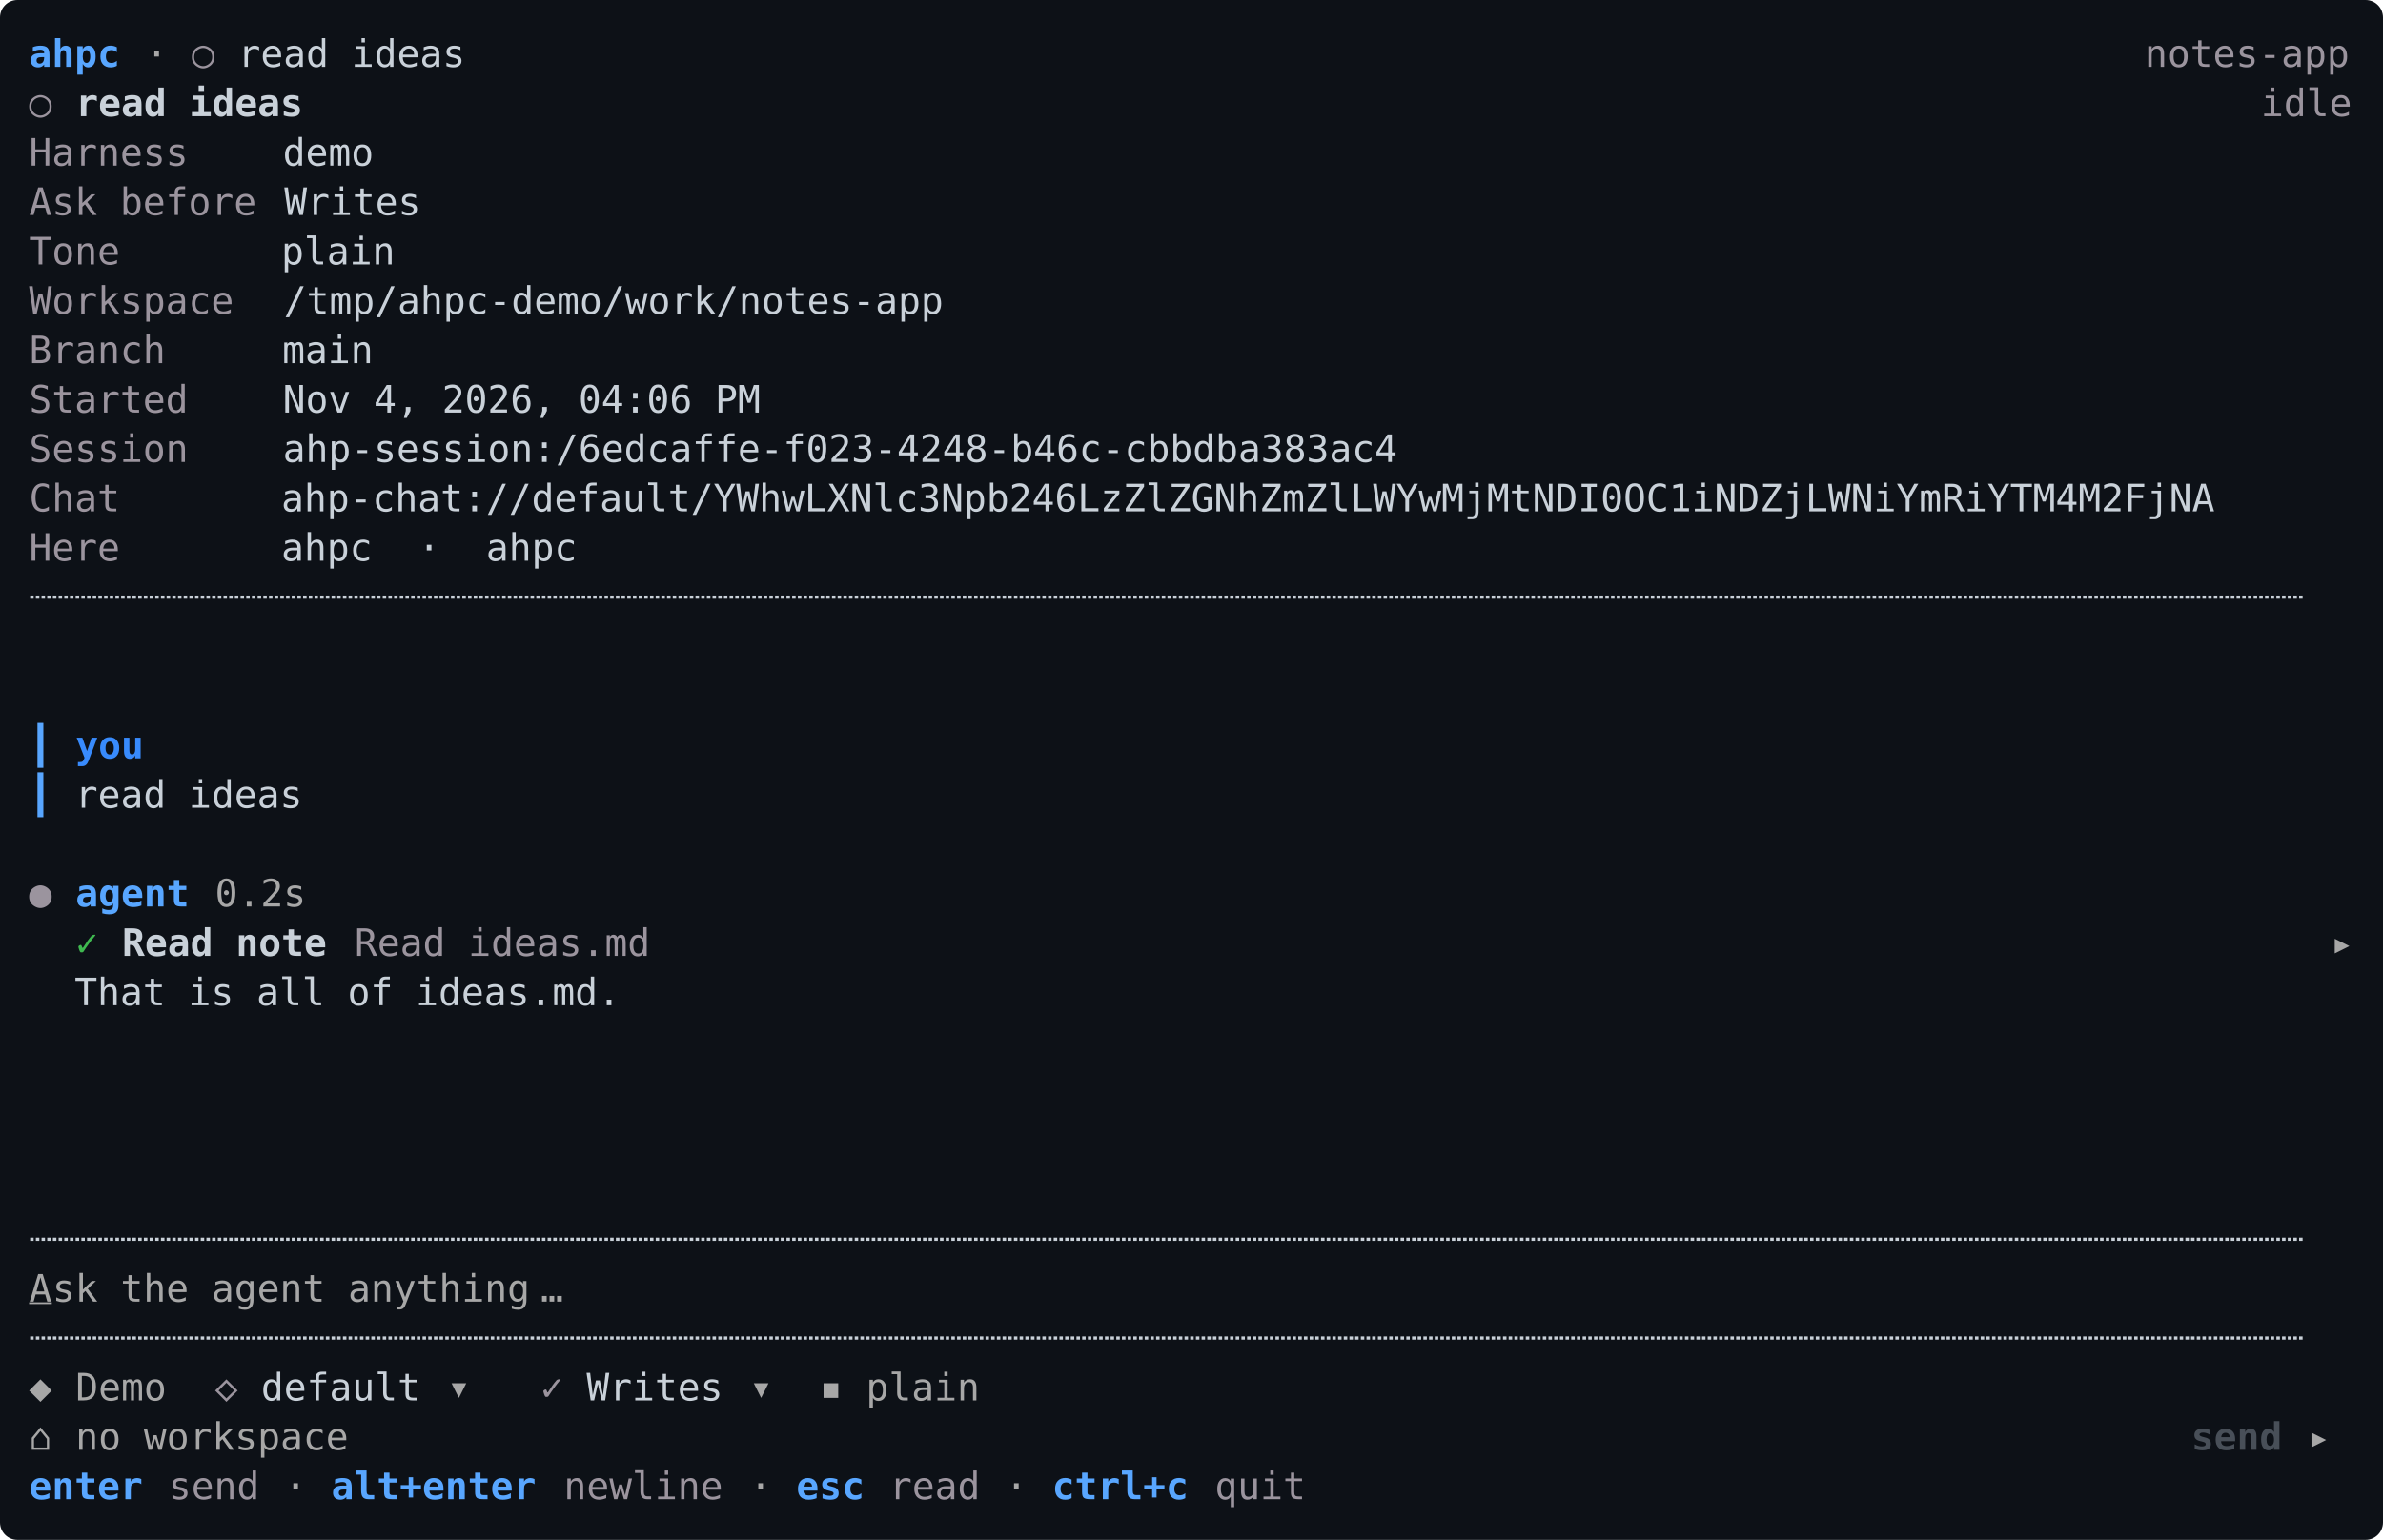
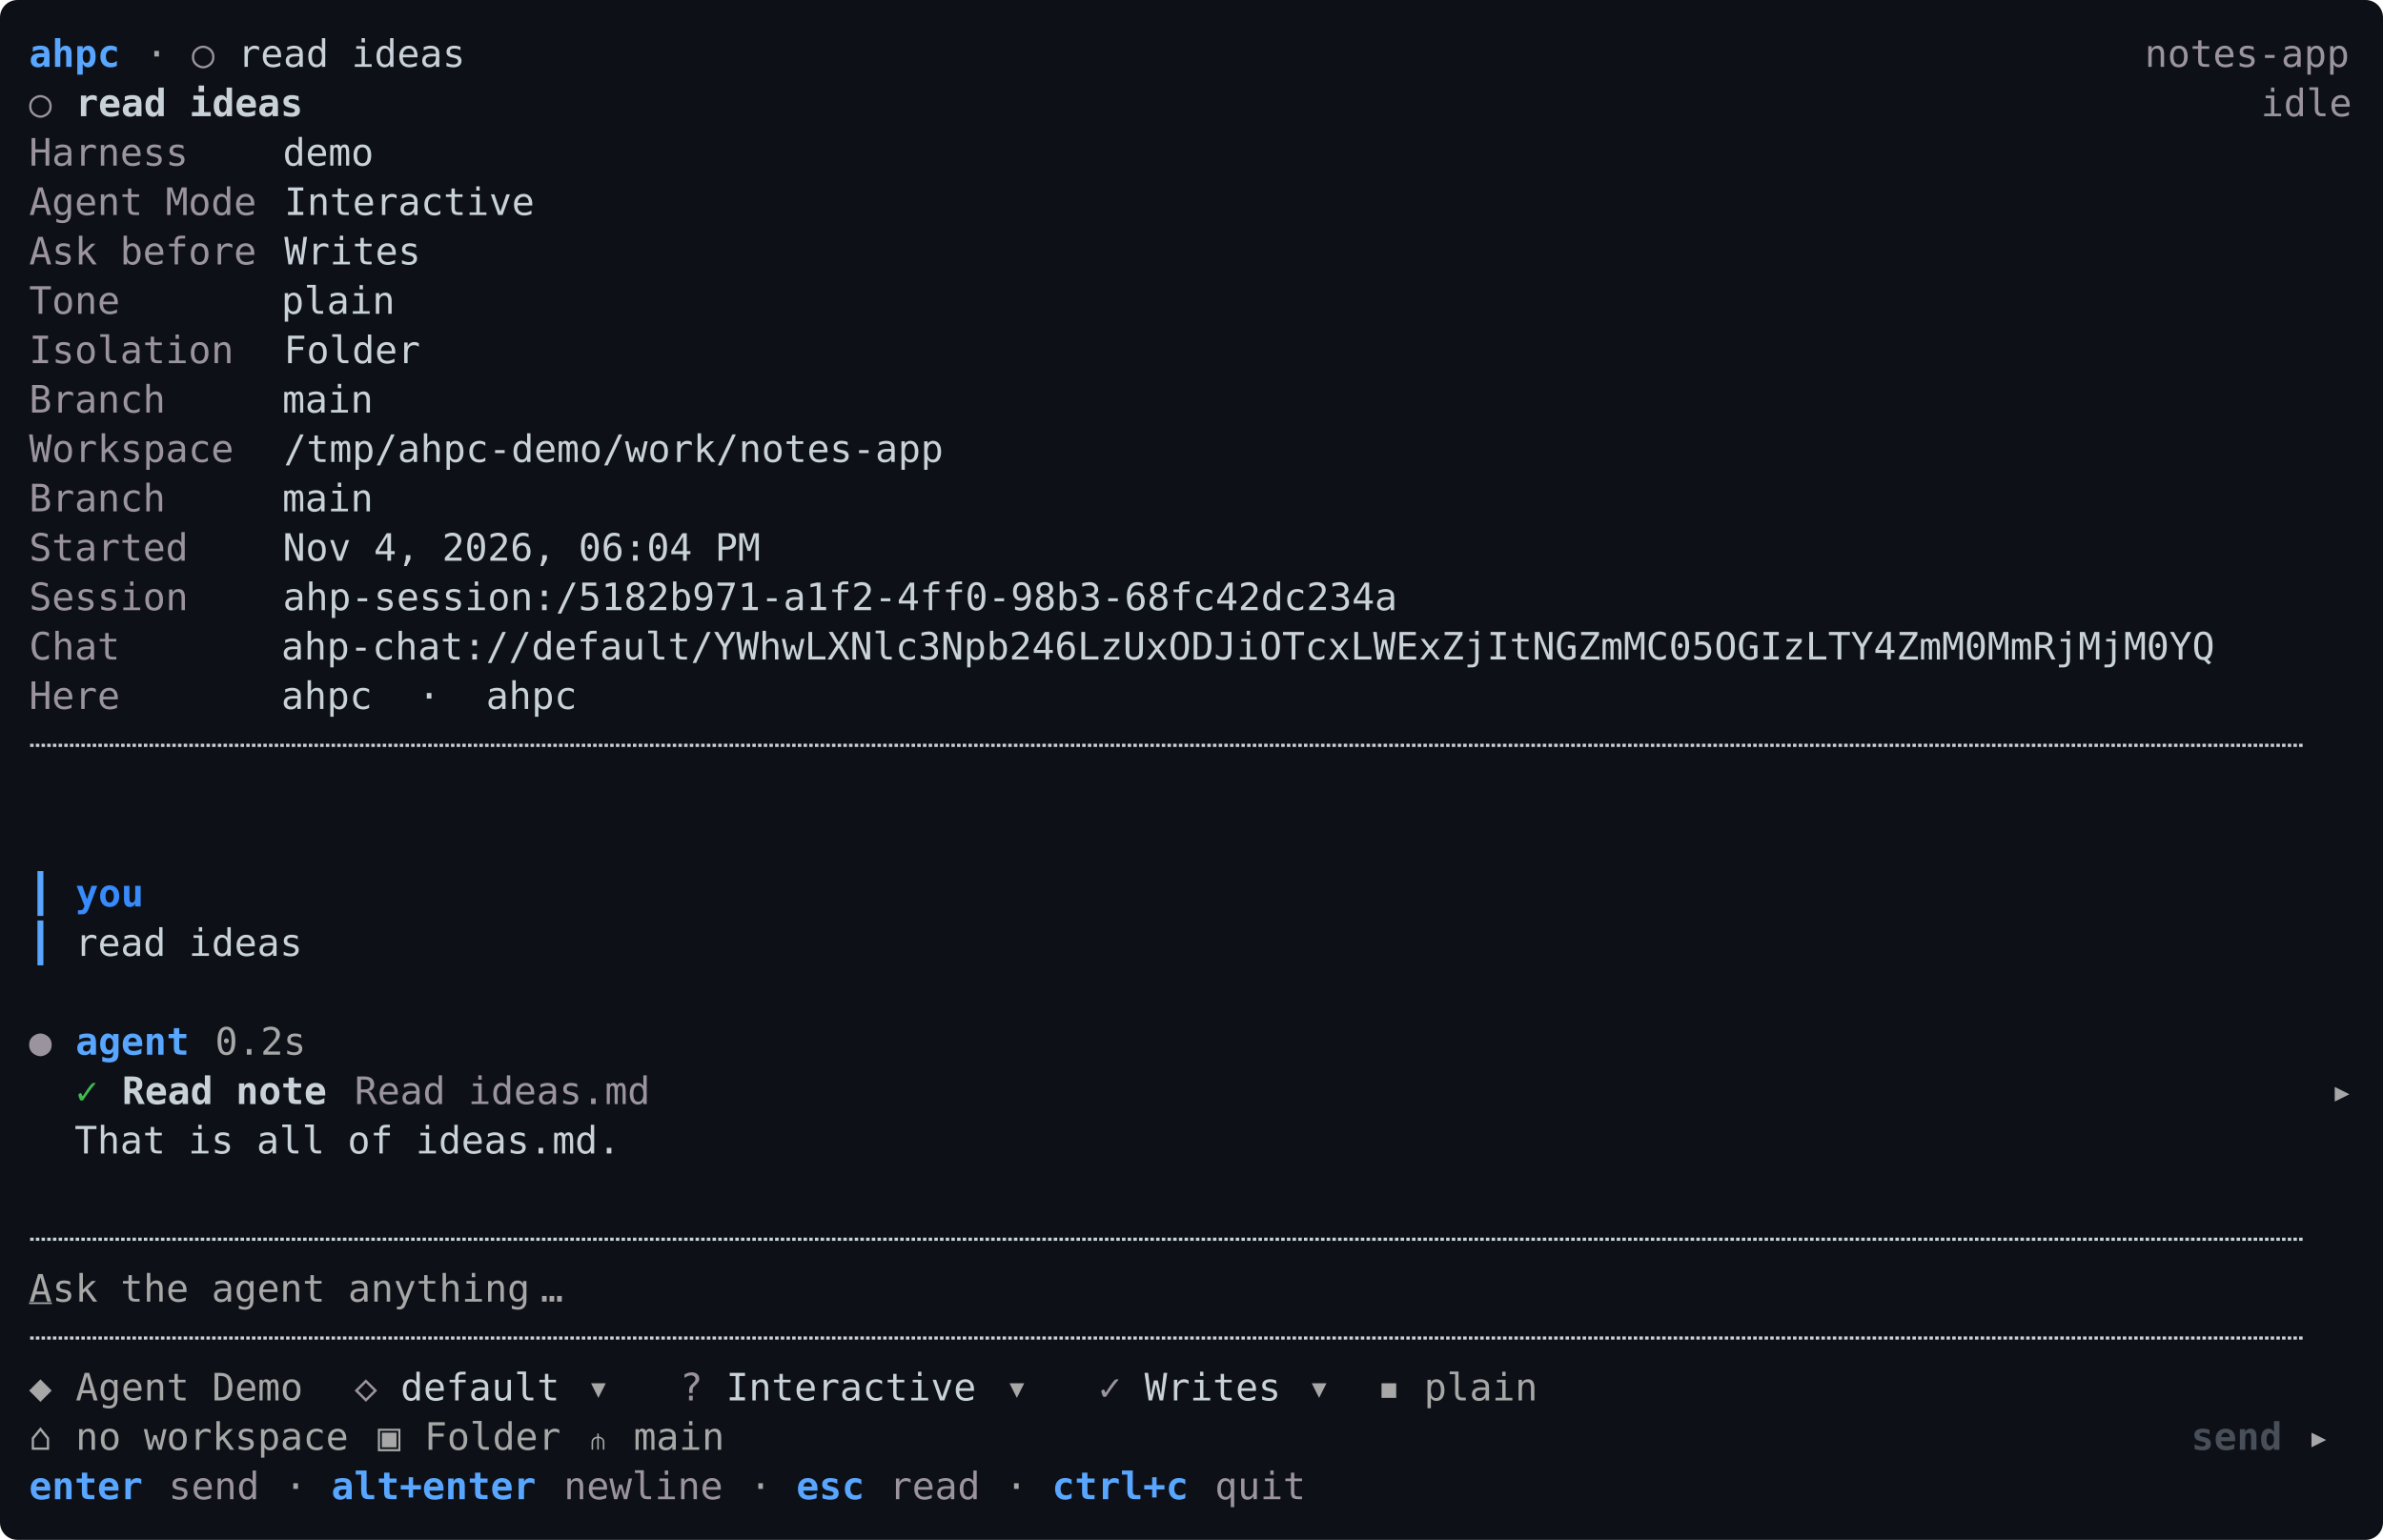
<svg xmlns="http://www.w3.org/2000/svg" width="820" height="530" viewBox="0 0 820 530" font-family="ui-monospace, SFMono-Regular, 'SF Mono', Menlo, Consolas, 'DejaVu Sans Mono', monospace" font-size="13px">
  <rect width="820" height="530" rx="6" fill="#0d1117" />
  <text x="10" y="23" fill="#58a6ff" font-weight="bold" textLength="32" lengthAdjust="spacing" xml:space="preserve">ahpc</text>
  <text x="50" y="23" fill="#a7a7a7" textLength="8" lengthAdjust="spacing" xml:space="preserve">·</text>
  <text x="66" y="23" fill="#9b949e" textLength="8" lengthAdjust="spacingAndGlyphs" xml:space="preserve">○</text>
  <text x="74" y="23" fill="#c9d1d9" textLength="664" lengthAdjust="spacing" xml:space="preserve"> read ideas                                                                        </text>
  <text x="738" y="23" fill="#9b949e" textLength="72" lengthAdjust="spacing" xml:space="preserve">notes-app</text>
  <text x="10" y="40" fill="#9b949e" textLength="8" lengthAdjust="spacingAndGlyphs" xml:space="preserve">○</text>
  <text x="26" y="40" fill="#c9d1d9" font-weight="bold" textLength="80" lengthAdjust="spacing" xml:space="preserve">read ideas</text>
  <text x="778" y="40" fill="#9b949e" textLength="32" lengthAdjust="spacing" xml:space="preserve">idle</text>
  <text x="10" y="57" fill="#9b949e" textLength="56" lengthAdjust="spacing" xml:space="preserve">Harness</text>
  <text x="66" y="57" fill="#c9d1d9" textLength="64" lengthAdjust="spacing" xml:space="preserve">    demo</text>
-   <text x="10" y="74" fill="#9b949e" textLength="80" lengthAdjust="spacing" xml:space="preserve">Ask before</text>
-   <text x="90" y="74" fill="#c9d1d9" textLength="56" lengthAdjust="spacing" xml:space="preserve"> Writes</text>
-   <text x="10" y="91" fill="#9b949e" textLength="32" lengthAdjust="spacing" xml:space="preserve">Tone</text>
-   <text x="42" y="91" fill="#c9d1d9" textLength="96" lengthAdjust="spacing" xml:space="preserve">       plain</text>
-   <text x="10" y="108" fill="#9b949e" textLength="72" lengthAdjust="spacing" xml:space="preserve">Workspace</text>
-   <text x="82" y="108" fill="#c9d1d9" textLength="248" lengthAdjust="spacing" xml:space="preserve">  /tmp/ahpc-demo/work/notes-app</text>
-   <text x="10" y="125" fill="#9b949e" textLength="48" lengthAdjust="spacing" xml:space="preserve">Branch</text>
-   <text x="58" y="125" fill="#c9d1d9" textLength="72" lengthAdjust="spacing" xml:space="preserve">     main</text>
-   <text x="10" y="142" fill="#9b949e" textLength="56" lengthAdjust="spacing" xml:space="preserve">Started</text>
-   <text x="66" y="142" fill="#c9d1d9" textLength="200" lengthAdjust="spacing" xml:space="preserve">    Nov 4, 2026, 04:06 PM</text>
-   <text x="10" y="159" fill="#9b949e" textLength="56" lengthAdjust="spacing" xml:space="preserve">Session</text>
-   <text x="66" y="159" fill="#c9d1d9" textLength="424" lengthAdjust="spacing" xml:space="preserve">    ahp-session:/6edcaffe-f023-4248-b46c-cbbdba383ac4</text>
-   <text x="10" y="176" fill="#9b949e" textLength="32" lengthAdjust="spacing" xml:space="preserve">Chat</text>
-   <text x="42" y="176" fill="#c9d1d9" textLength="736" lengthAdjust="spacing" xml:space="preserve">       ahp-chat://default/YWhwLXNlc3Npb246LzZlZGNhZmZlLWYwMjMtNDI0OC1iNDZjLWNiYmRiYTM4M2FjNA</text>
-   <text x="10" y="193" fill="#9b949e" textLength="32" lengthAdjust="spacing" xml:space="preserve">Here</text>
-   <text x="42" y="193" fill="#c9d1d9" textLength="160" lengthAdjust="spacing" xml:space="preserve">       ahpc  ·  ahpc</text>
-   <text x="10" y="210" fill="#c9d1d9" textLength="800" lengthAdjust="spacingAndGlyphs" xml:space="preserve">┈┈┈┈┈┈┈┈┈┈┈┈┈┈┈┈┈┈┈┈┈┈┈┈┈┈┈┈┈┈┈┈┈┈┈┈┈┈┈┈┈┈┈┈┈┈┈┈┈┈┈┈┈┈┈┈┈┈┈┈┈┈┈┈┈┈┈┈┈┈┈┈┈┈┈┈┈┈┈┈┈┈┈┈┈┈┈┈┈┈┈┈┈┈┈┈┈┈┈┈</text>
-   <text x="10" y="261" fill="#58a6ff" textLength="8" lengthAdjust="spacingAndGlyphs" xml:space="preserve">┃</text>
-   <text x="26" y="261" fill="#388bfd" font-weight="bold" textLength="24" lengthAdjust="spacing" xml:space="preserve">you</text>
-   <text x="10" y="278" fill="#58a6ff" textLength="8" lengthAdjust="spacingAndGlyphs" xml:space="preserve">┃</text>
-   <text x="18" y="278" fill="#c9d1d9" textLength="88" lengthAdjust="spacing" xml:space="preserve"> read ideas</text>
-   <text x="10" y="312" fill="#9b949e" textLength="8" lengthAdjust="spacingAndGlyphs" xml:space="preserve">●</text>
-   <text x="26" y="312" fill="#58a6ff" font-weight="bold" textLength="40" lengthAdjust="spacing" xml:space="preserve">agent</text>
-   <text x="74" y="312" fill="#a7a7a7" textLength="32" lengthAdjust="spacing" xml:space="preserve">0.2s</text>
-   <text x="26" y="329" fill="#3fb950" textLength="8" lengthAdjust="spacingAndGlyphs" xml:space="preserve">✓</text>
-   <text x="42" y="329" fill="#c9d1d9" font-weight="bold" textLength="72" lengthAdjust="spacing" xml:space="preserve">Read note</text>
-   <text x="122" y="329" fill="#9b949e" textLength="104" lengthAdjust="spacing" xml:space="preserve">Read ideas.md</text>
-   <text x="802" y="329" fill="#a7a7a7" textLength="8" lengthAdjust="spacingAndGlyphs" xml:space="preserve">▸</text>
-   <text x="10" y="346" fill="#c9d1d9" textLength="208" lengthAdjust="spacing" xml:space="preserve">  That is all of ideas.md.</text>
+   <text x="10" y="74" fill="#9b949e" textLength="80" lengthAdjust="spacing" xml:space="preserve">Agent Mode</text>
+   <text x="90" y="74" fill="#c9d1d9" textLength="96" lengthAdjust="spacing" xml:space="preserve"> Interactive</text>
+   <text x="10" y="91" fill="#9b949e" textLength="80" lengthAdjust="spacing" xml:space="preserve">Ask before</text>
+   <text x="90" y="91" fill="#c9d1d9" textLength="56" lengthAdjust="spacing" xml:space="preserve"> Writes</text>
+   <text x="10" y="108" fill="#9b949e" textLength="32" lengthAdjust="spacing" xml:space="preserve">Tone</text>
+   <text x="42" y="108" fill="#c9d1d9" textLength="96" lengthAdjust="spacing" xml:space="preserve">       plain</text>
+   <text x="10" y="125" fill="#9b949e" textLength="72" lengthAdjust="spacing" xml:space="preserve">Isolation</text>
+   <text x="82" y="125" fill="#c9d1d9" textLength="64" lengthAdjust="spacing" xml:space="preserve">  Folder</text>
+   <text x="10" y="142" fill="#9b949e" textLength="48" lengthAdjust="spacing" xml:space="preserve">Branch</text>
+   <text x="58" y="142" fill="#c9d1d9" textLength="72" lengthAdjust="spacing" xml:space="preserve">     main</text>
+   <text x="10" y="159" fill="#9b949e" textLength="72" lengthAdjust="spacing" xml:space="preserve">Workspace</text>
+   <text x="82" y="159" fill="#c9d1d9" textLength="248" lengthAdjust="spacing" xml:space="preserve">  /tmp/ahpc-demo/work/notes-app</text>
+   <text x="10" y="176" fill="#9b949e" textLength="48" lengthAdjust="spacing" xml:space="preserve">Branch</text>
+   <text x="58" y="176" fill="#c9d1d9" textLength="72" lengthAdjust="spacing" xml:space="preserve">     main</text>
+   <text x="10" y="193" fill="#9b949e" textLength="56" lengthAdjust="spacing" xml:space="preserve">Started</text>
+   <text x="66" y="193" fill="#c9d1d9" textLength="200" lengthAdjust="spacing" xml:space="preserve">    Nov 4, 2026, 06:04 PM</text>
+   <text x="10" y="210" fill="#9b949e" textLength="56" lengthAdjust="spacing" xml:space="preserve">Session</text>
+   <text x="66" y="210" fill="#c9d1d9" textLength="424" lengthAdjust="spacing" xml:space="preserve">    ahp-session:/5182b971-a1f2-4ff0-98b3-68fc42dc234a</text>
+   <text x="10" y="227" fill="#9b949e" textLength="32" lengthAdjust="spacing" xml:space="preserve">Chat</text>
+   <text x="42" y="227" fill="#c9d1d9" textLength="736" lengthAdjust="spacing" xml:space="preserve">       ahp-chat://default/YWhwLXNlc3Npb246LzUxODJiOTcxLWExZjItNGZmMC05OGIzLTY4ZmM0MmRjMjM0YQ</text>
+   <text x="10" y="244" fill="#9b949e" textLength="32" lengthAdjust="spacing" xml:space="preserve">Here</text>
+   <text x="42" y="244" fill="#c9d1d9" textLength="160" lengthAdjust="spacing" xml:space="preserve">       ahpc  ·  ahpc</text>
+   <text x="10" y="261" fill="#c9d1d9" textLength="800" lengthAdjust="spacingAndGlyphs" xml:space="preserve">┈┈┈┈┈┈┈┈┈┈┈┈┈┈┈┈┈┈┈┈┈┈┈┈┈┈┈┈┈┈┈┈┈┈┈┈┈┈┈┈┈┈┈┈┈┈┈┈┈┈┈┈┈┈┈┈┈┈┈┈┈┈┈┈┈┈┈┈┈┈┈┈┈┈┈┈┈┈┈┈┈┈┈┈┈┈┈┈┈┈┈┈┈┈┈┈┈┈┈┈</text>
+   <text x="10" y="312" fill="#58a6ff" textLength="8" lengthAdjust="spacingAndGlyphs" xml:space="preserve">┃</text>
+   <text x="26" y="312" fill="#388bfd" font-weight="bold" textLength="24" lengthAdjust="spacing" xml:space="preserve">you</text>
+   <text x="10" y="329" fill="#58a6ff" textLength="8" lengthAdjust="spacingAndGlyphs" xml:space="preserve">┃</text>
+   <text x="18" y="329" fill="#c9d1d9" textLength="88" lengthAdjust="spacing" xml:space="preserve"> read ideas</text>
+   <text x="10" y="363" fill="#9b949e" textLength="8" lengthAdjust="spacingAndGlyphs" xml:space="preserve">●</text>
+   <text x="26" y="363" fill="#58a6ff" font-weight="bold" textLength="40" lengthAdjust="spacing" xml:space="preserve">agent</text>
+   <text x="74" y="363" fill="#a7a7a7" textLength="32" lengthAdjust="spacing" xml:space="preserve">0.2s</text>
+   <text x="26" y="380" fill="#3fb950" textLength="8" lengthAdjust="spacingAndGlyphs" xml:space="preserve">✓</text>
+   <text x="42" y="380" fill="#c9d1d9" font-weight="bold" textLength="72" lengthAdjust="spacing" xml:space="preserve">Read note</text>
+   <text x="122" y="380" fill="#9b949e" textLength="104" lengthAdjust="spacing" xml:space="preserve">Read ideas.md</text>
+   <text x="802" y="380" fill="#a7a7a7" textLength="8" lengthAdjust="spacingAndGlyphs" xml:space="preserve">▸</text>
+   <text x="10" y="397" fill="#c9d1d9" textLength="208" lengthAdjust="spacing" xml:space="preserve">  That is all of ideas.md.</text>
  <text x="10" y="431" fill="#c9d1d9" textLength="800" lengthAdjust="spacingAndGlyphs" xml:space="preserve">┈┈┈┈┈┈┈┈┈┈┈┈┈┈┈┈┈┈┈┈┈┈┈┈┈┈┈┈┈┈┈┈┈┈┈┈┈┈┈┈┈┈┈┈┈┈┈┈┈┈┈┈┈┈┈┈┈┈┈┈┈┈┈┈┈┈┈┈┈┈┈┈┈┈┈┈┈┈┈┈┈┈┈┈┈┈┈┈┈┈┈┈┈┈┈┈┈┈┈┈</text>
  <text x="10" y="448" fill="#a7a7a7" text-decoration="underline" textLength="8" lengthAdjust="spacing" xml:space="preserve">A</text>
  <text x="18" y="448" fill="#a7a7a7" textLength="168" lengthAdjust="spacing" xml:space="preserve">sk the agent anything</text>
  <text x="186" y="448" fill="#a7a7a7" textLength="8" lengthAdjust="spacingAndGlyphs" xml:space="preserve">…</text>
  <text x="10" y="465" fill="#c9d1d9" textLength="800" lengthAdjust="spacingAndGlyphs" xml:space="preserve">┈┈┈┈┈┈┈┈┈┈┈┈┈┈┈┈┈┈┈┈┈┈┈┈┈┈┈┈┈┈┈┈┈┈┈┈┈┈┈┈┈┈┈┈┈┈┈┈┈┈┈┈┈┈┈┈┈┈┈┈┈┈┈┈┈┈┈┈┈┈┈┈┈┈┈┈┈┈┈┈┈┈┈┈┈┈┈┈┈┈┈┈┈┈┈┈┈┈┈┈</text>
  <text x="10" y="482" fill="#a7a7a7" textLength="8" lengthAdjust="spacingAndGlyphs" xml:space="preserve">◆</text>
-   <text x="26" y="482" fill="#a7a7a7" textLength="32" lengthAdjust="spacing" xml:space="preserve">Demo</text>
-   <text x="74" y="482" fill="#9b949e" textLength="8" lengthAdjust="spacingAndGlyphs" xml:space="preserve">◇</text>
-   <text x="82" y="482" fill="#c9d1d9" textLength="72" lengthAdjust="spacing" xml:space="preserve"> default </text>
-   <text x="154" y="482" fill="#a7a7a7" textLength="8" lengthAdjust="spacingAndGlyphs" xml:space="preserve">▾</text>
-   <text x="186" y="482" fill="#9b949e" textLength="8" lengthAdjust="spacingAndGlyphs" xml:space="preserve">✓</text>
-   <text x="194" y="482" fill="#c9d1d9" textLength="64" lengthAdjust="spacing" xml:space="preserve"> Writes </text>
-   <text x="258" y="482" fill="#a7a7a7" textLength="8" lengthAdjust="spacingAndGlyphs" xml:space="preserve">▾</text>
-   <text x="282" y="482" fill="#a7a7a7" textLength="8" lengthAdjust="spacingAndGlyphs" xml:space="preserve">▪</text>
-   <text x="298" y="482" fill="#a7a7a7" textLength="40" lengthAdjust="spacing" xml:space="preserve">plain</text>
+   <text x="26" y="482" fill="#a7a7a7" textLength="80" lengthAdjust="spacing" xml:space="preserve">Agent Demo</text>
+   <text x="122" y="482" fill="#9b949e" textLength="8" lengthAdjust="spacingAndGlyphs" xml:space="preserve">◇</text>
+   <text x="130" y="482" fill="#c9d1d9" textLength="72" lengthAdjust="spacing" xml:space="preserve"> default </text>
+   <text x="202" y="482" fill="#a7a7a7" textLength="8" lengthAdjust="spacingAndGlyphs" xml:space="preserve">▾</text>
+   <text x="234" y="482" fill="#9b949e" textLength="8" lengthAdjust="spacing" xml:space="preserve">?</text>
+   <text x="242" y="482" fill="#c9d1d9" textLength="104" lengthAdjust="spacing" xml:space="preserve"> Interactive </text>
+   <text x="346" y="482" fill="#a7a7a7" textLength="8" lengthAdjust="spacingAndGlyphs" xml:space="preserve">▾</text>
+   <text x="378" y="482" fill="#9b949e" textLength="8" lengthAdjust="spacingAndGlyphs" xml:space="preserve">✓</text>
+   <text x="386" y="482" fill="#c9d1d9" textLength="64" lengthAdjust="spacing" xml:space="preserve"> Writes </text>
+   <text x="450" y="482" fill="#a7a7a7" textLength="8" lengthAdjust="spacingAndGlyphs" xml:space="preserve">▾</text>
+   <text x="474" y="482" fill="#a7a7a7" textLength="8" lengthAdjust="spacingAndGlyphs" xml:space="preserve">▪</text>
+   <text x="490" y="482" fill="#a7a7a7" textLength="40" lengthAdjust="spacing" xml:space="preserve">plain</text>
  <text x="10" y="499" fill="#a7a7a7" textLength="8" lengthAdjust="spacingAndGlyphs" xml:space="preserve">⌂</text>
  <text x="26" y="499" fill="#a7a7a7" textLength="96" lengthAdjust="spacing" xml:space="preserve">no workspace</text>
+   <text x="130" y="499" fill="#a7a7a7" textLength="8" lengthAdjust="spacingAndGlyphs" xml:space="preserve">▣</text>
+   <text x="146" y="499" fill="#a7a7a7" textLength="48" lengthAdjust="spacing" xml:space="preserve">Folder</text>
+   <text x="202" y="499" fill="#a7a7a7" textLength="8" lengthAdjust="spacingAndGlyphs" xml:space="preserve">⋔</text>
+   <text x="218" y="499" fill="#a7a7a7" textLength="32" lengthAdjust="spacing" xml:space="preserve">main</text>
  <text x="754" y="499" fill="#484f58" font-weight="bold" textLength="32" lengthAdjust="spacing" xml:space="preserve">send</text>
  <text x="794" y="499" fill="#a7a7a7" textLength="8" lengthAdjust="spacingAndGlyphs" xml:space="preserve">▸</text>
  <text x="10" y="516" fill="#58a6ff" font-weight="bold" textLength="40" lengthAdjust="spacing" xml:space="preserve">enter</text>
  <text x="58" y="516" fill="#9b949e" textLength="32" lengthAdjust="spacing" xml:space="preserve">send</text>
  <text x="90" y="516" fill="#a7a7a7" textLength="24" lengthAdjust="spacing" xml:space="preserve"> · </text>
  <text x="114" y="516" fill="#58a6ff" font-weight="bold" textLength="72" lengthAdjust="spacing" xml:space="preserve">alt+enter</text>
  <text x="194" y="516" fill="#9b949e" textLength="56" lengthAdjust="spacing" xml:space="preserve">newline</text>
  <text x="250" y="516" fill="#a7a7a7" textLength="24" lengthAdjust="spacing" xml:space="preserve"> · </text>
  <text x="274" y="516" fill="#58a6ff" font-weight="bold" textLength="24" lengthAdjust="spacing" xml:space="preserve">esc</text>
  <text x="306" y="516" fill="#9b949e" textLength="32" lengthAdjust="spacing" xml:space="preserve">read</text>
  <text x="338" y="516" fill="#a7a7a7" textLength="24" lengthAdjust="spacing" xml:space="preserve"> · </text>
  <text x="362" y="516" fill="#58a6ff" font-weight="bold" textLength="48" lengthAdjust="spacing" xml:space="preserve">ctrl+c</text>
  <text x="418" y="516" fill="#9b949e" textLength="32" lengthAdjust="spacing" xml:space="preserve">quit</text>
</svg>
